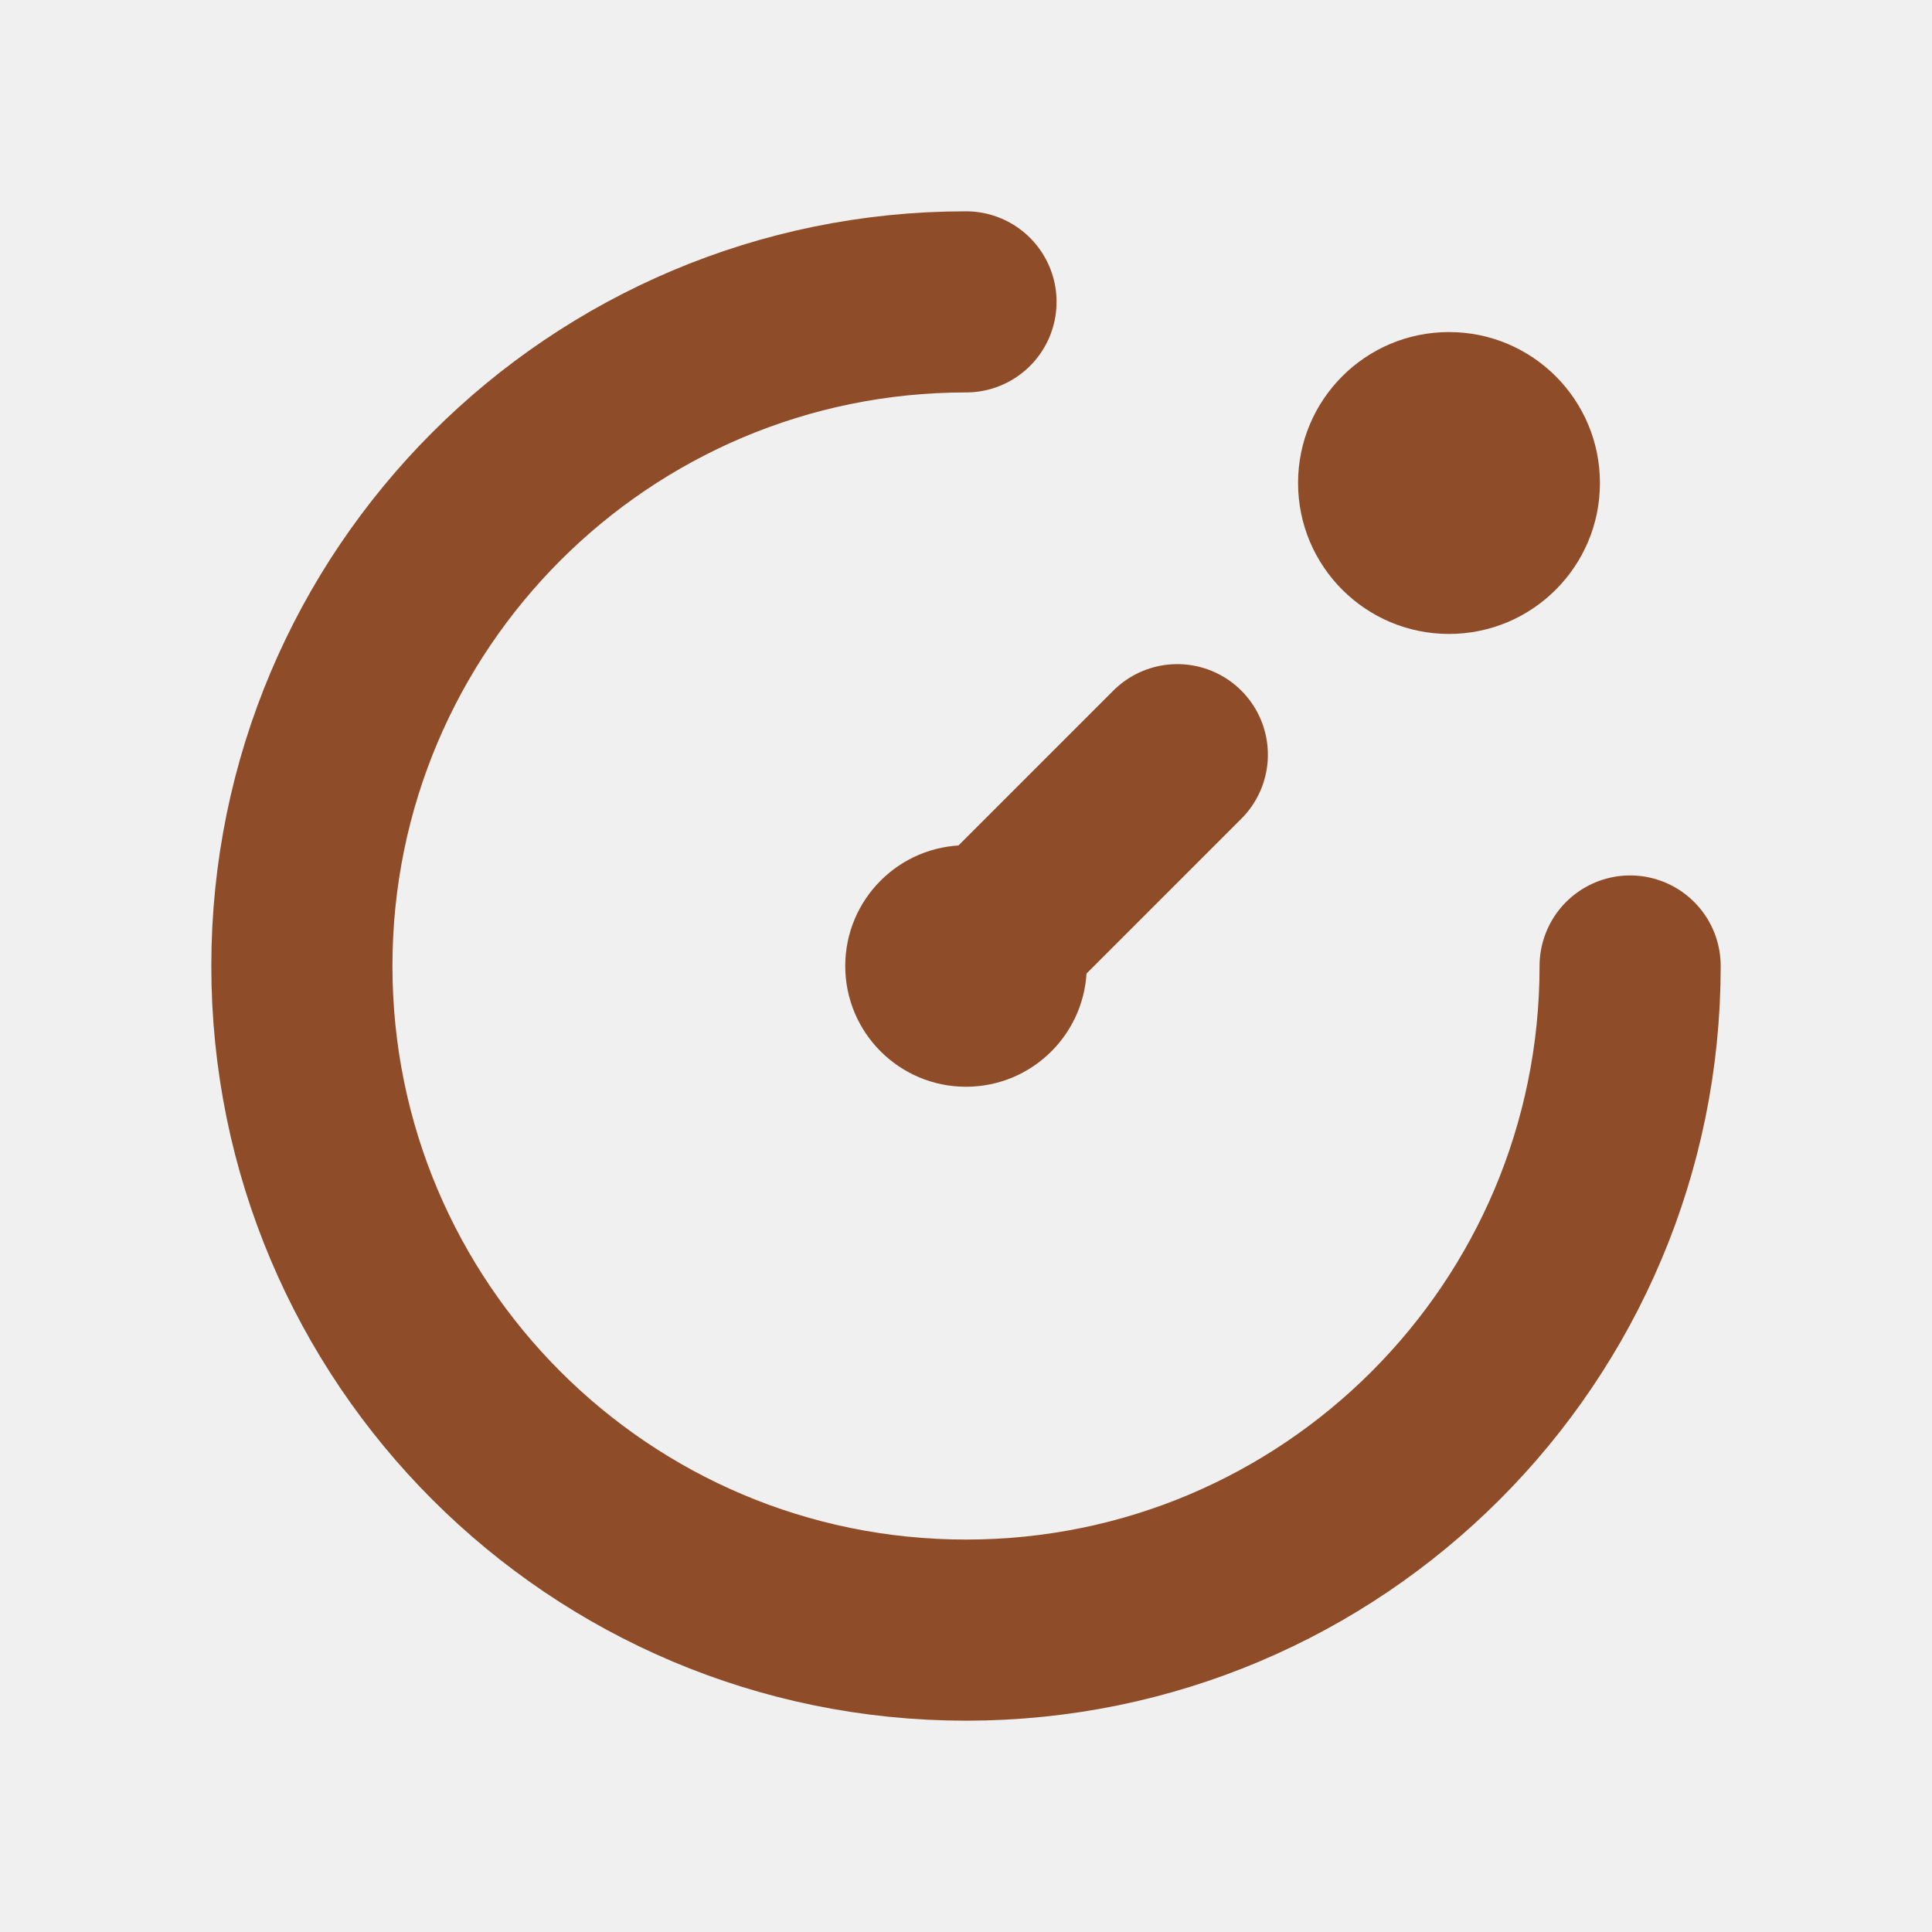
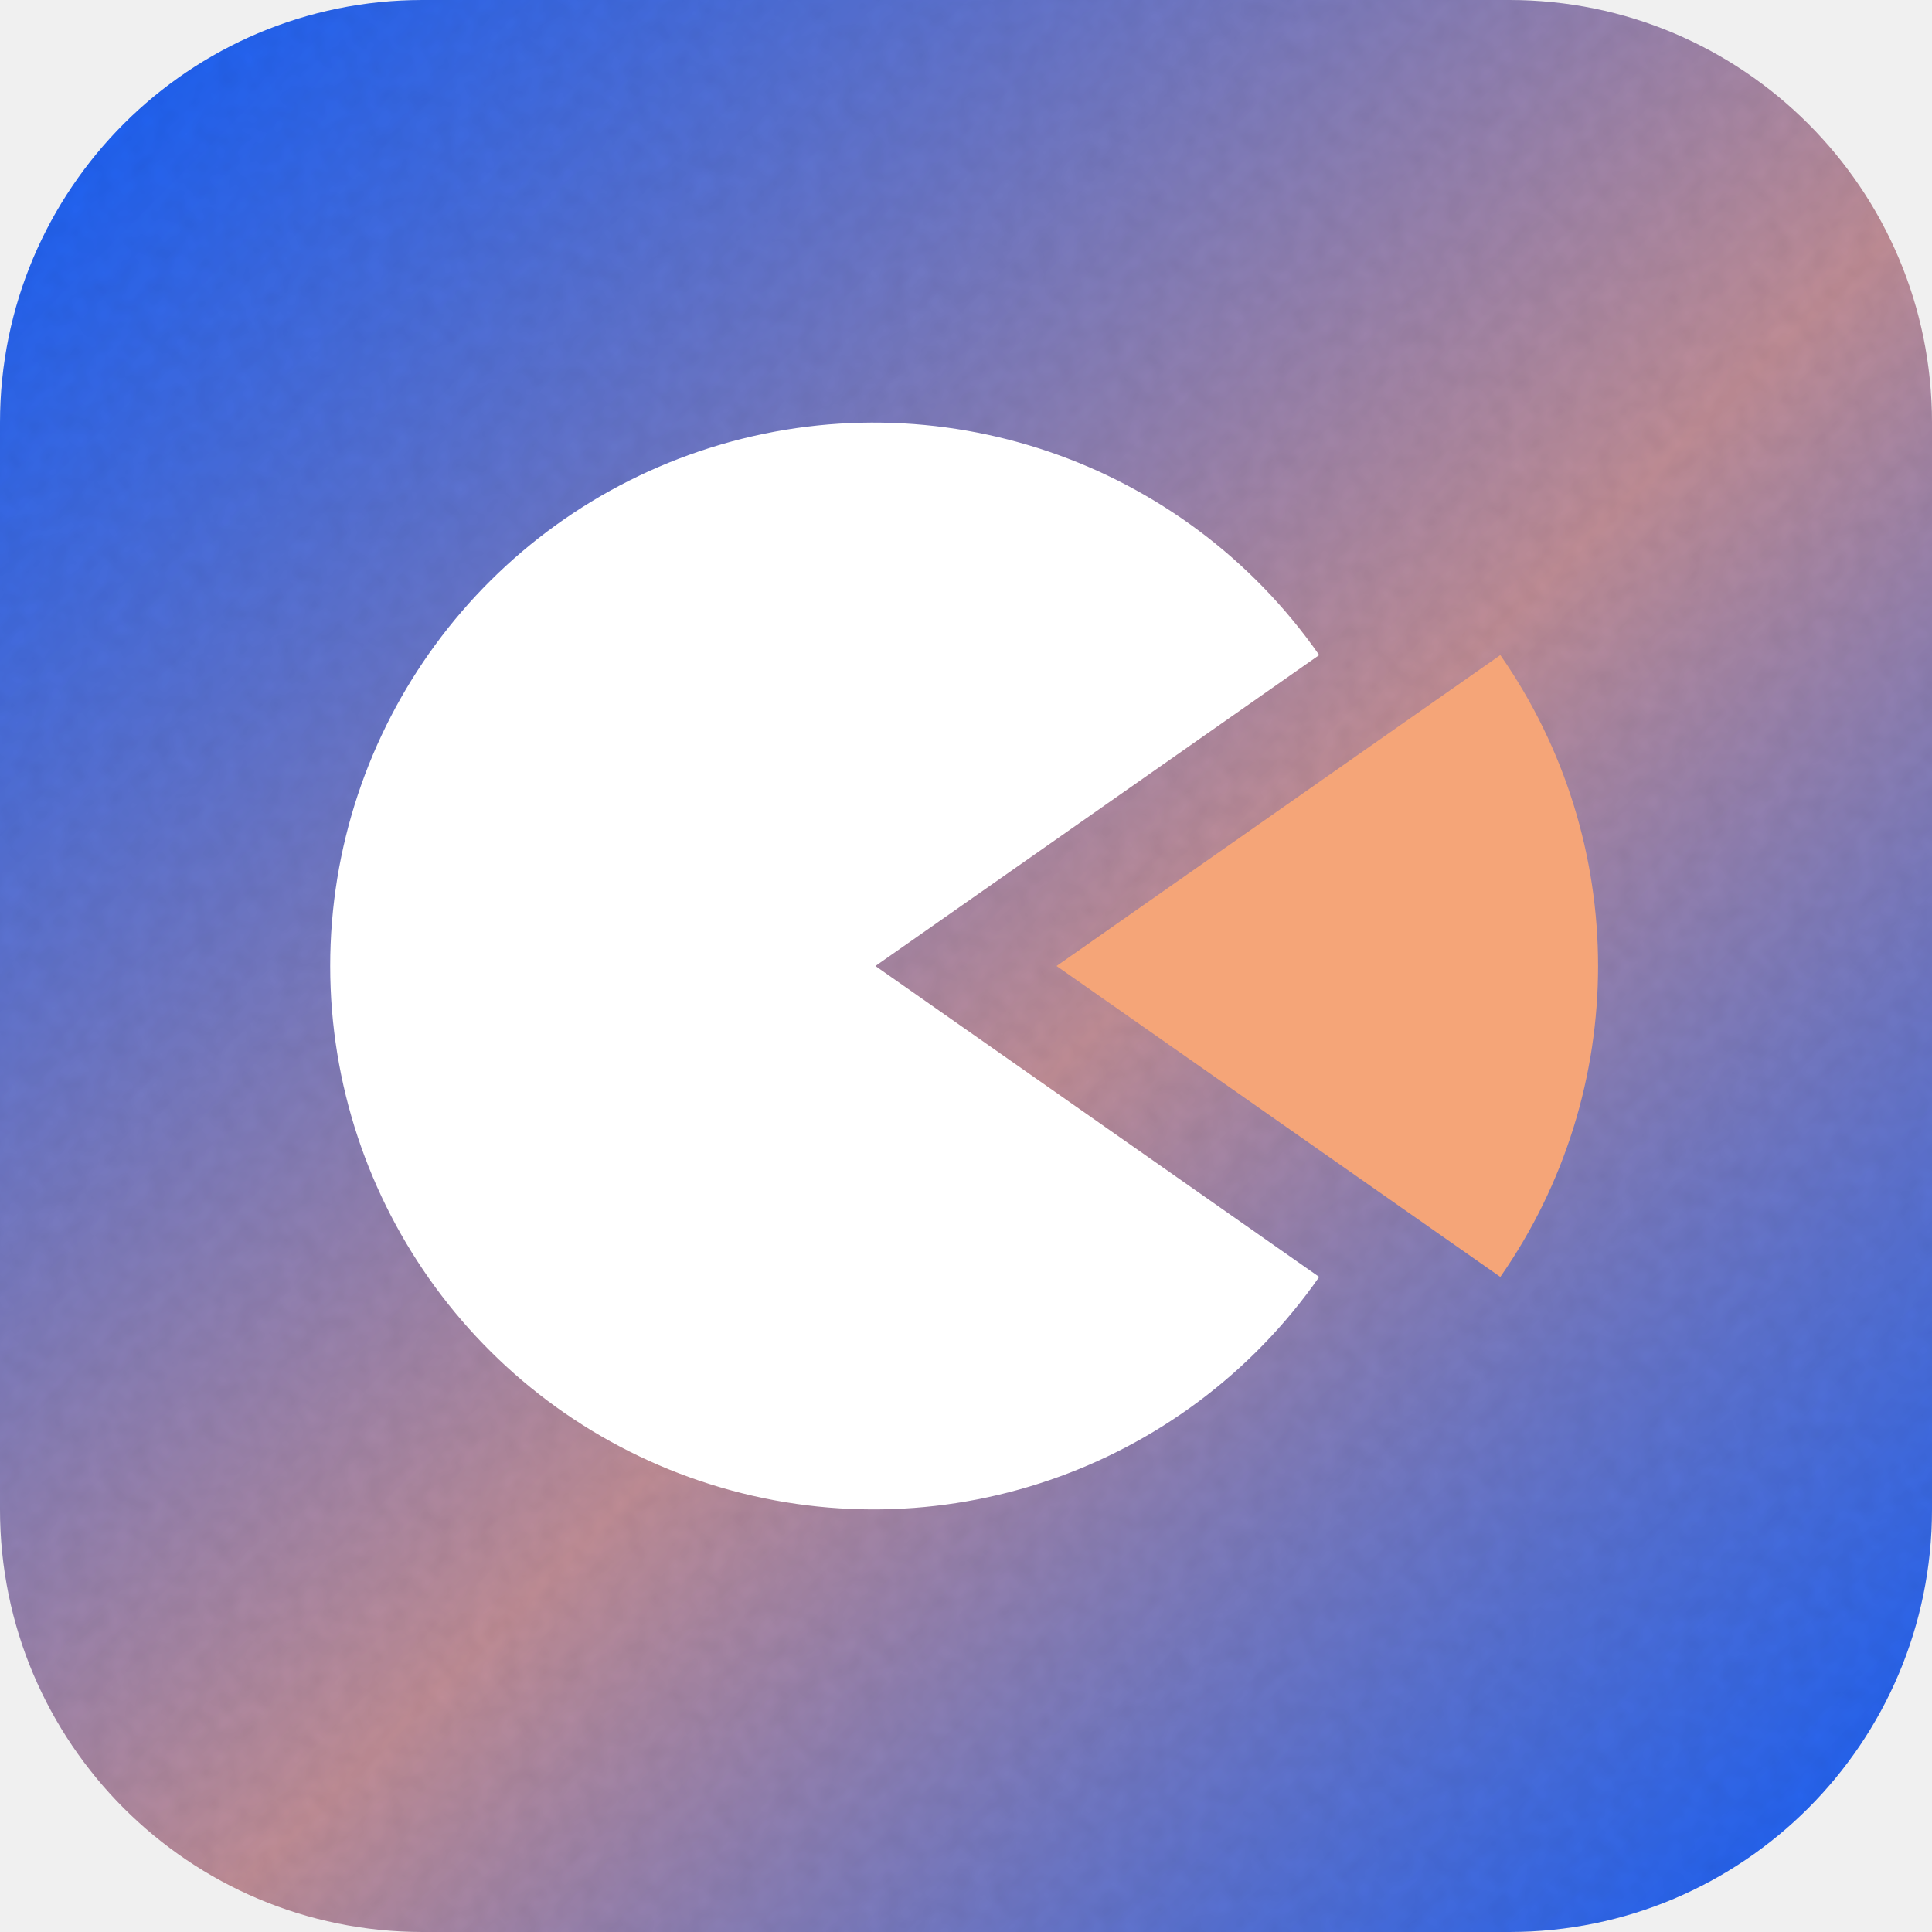
- <svg xmlns="http://www.w3.org/2000/svg" viewBox="0 0 32 32" width="32" height="32">
-   <style>:root{color:#8F4C28}@media(prefers-color-scheme:dark){:root{color:#FFB68F}}</style>
-   <path d="M16 5a11 11 0 1 0 11 11" fill="none" stroke="currentColor" stroke-width="3" stroke-linecap="round" />
-   <path d="m16 16 3.5-3.5" fill="none" stroke="currentColor" stroke-width="3" stroke-linecap="round" />
-   <circle cx="16" cy="16" r="2" fill="currentColor" />
-   <circle cx="24" cy="8" r="2.5" fill="currentColor" />
+ <svg xmlns="http://www.w3.org/2000/svg" viewBox="0 0 64 64" width="256" height="256" role="img" aria-label="cvke app icon">
+   <defs>
+     <linearGradient id="sweep" x1="0" y1="0" x2="1" y2="1">
+       <stop offset="0" stop-color="#0a5cff" />
+       <stop offset=".55" stop-color="#c08d96" />
+       <stop offset="1" stop-color="#0a5cff" />
+     </linearGradient>
+     <filter id="grain" x="0" y="0" width="100%" height="100%">
+       <feTurbulence type="fractalNoise" baseFrequency="1.4" numOctaves="2" stitchTiles="stitch" />
+       <feColorMatrix values="0 0 0 0 0  0 0 0 0 0  0 0 0 0 0  0 0 0 .07 0" />
+     </filter>
+     <clipPath id="tile">
+       <rect width="64" height="64" rx="14" />
+     </clipPath>
+   </defs>
+   <g clip-path="url(#tile)">
+     <rect width="64" height="64" fill="url(#sweep)" />
+     <rect width="64" height="64" filter="url(#grain)" />
+   </g>
+   <path fill="#ffffff" d="M29 32 L43.7 42.3 A18 18 0 1 1 43.7 21.7 Z" />
+   <path fill="#f5a578" d="M35 32 L49.7 21.7 A18 18 0 0 1 49.7 42.3 Z" />
</svg>
